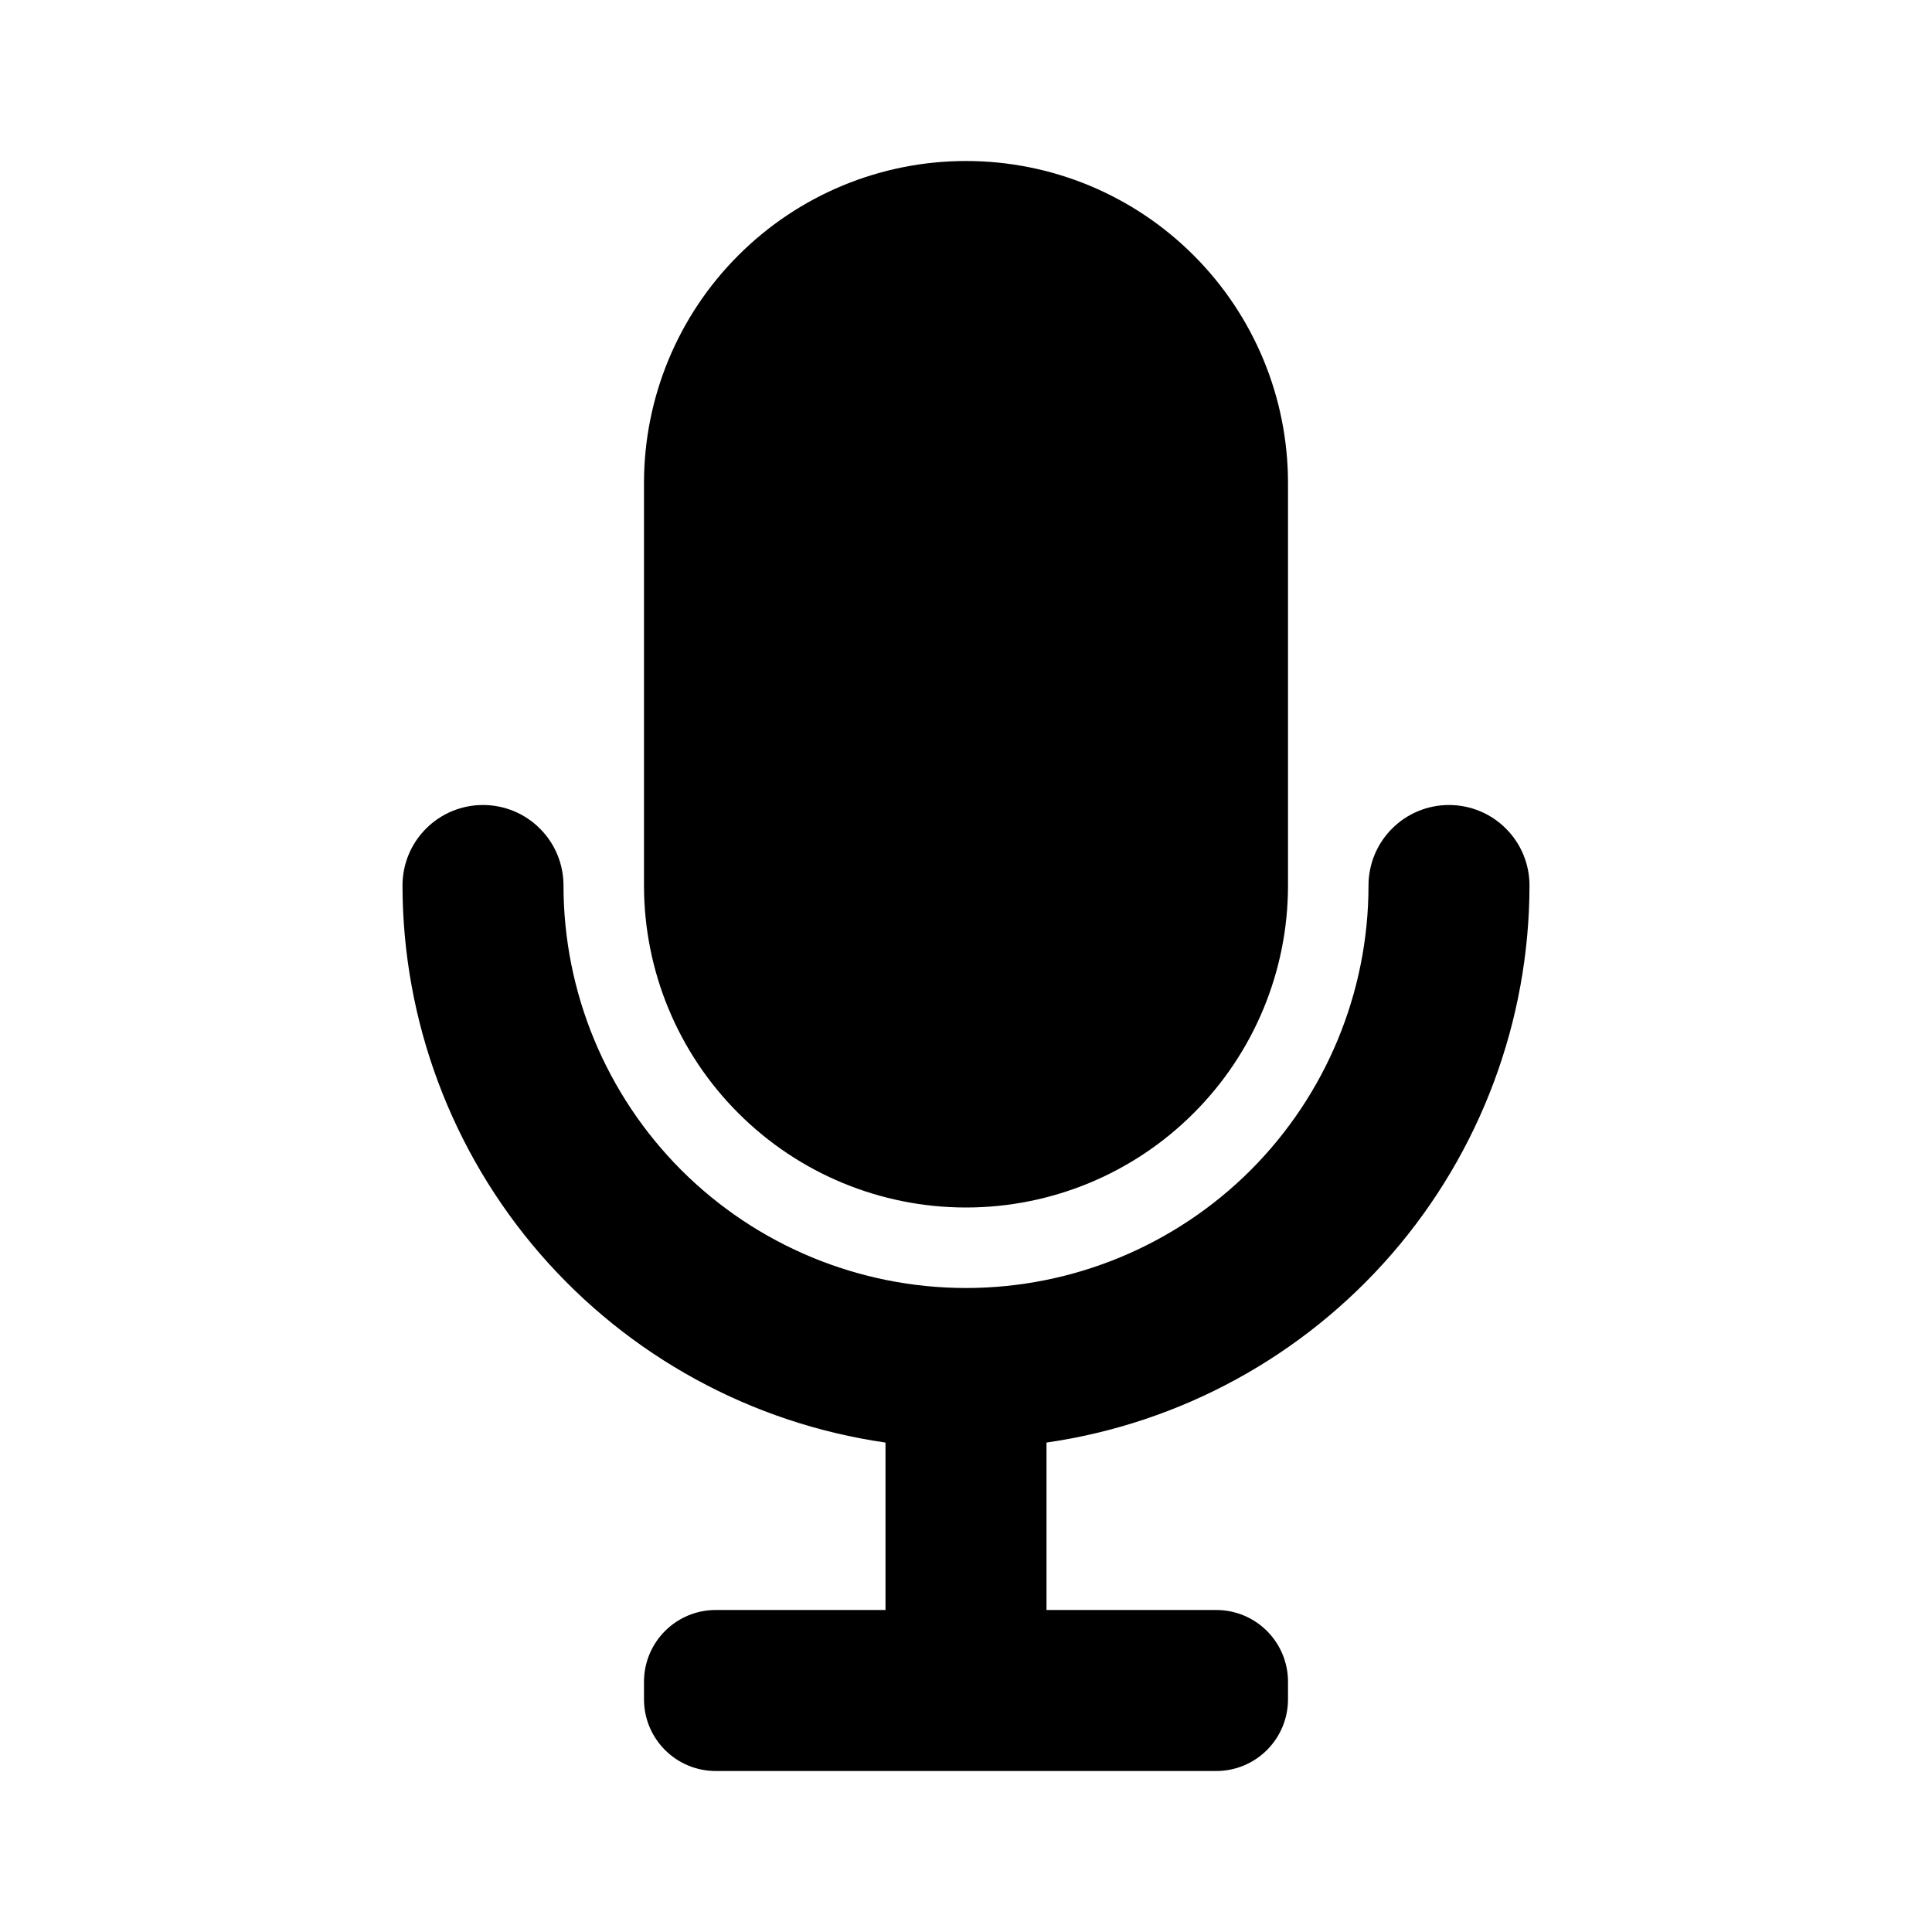
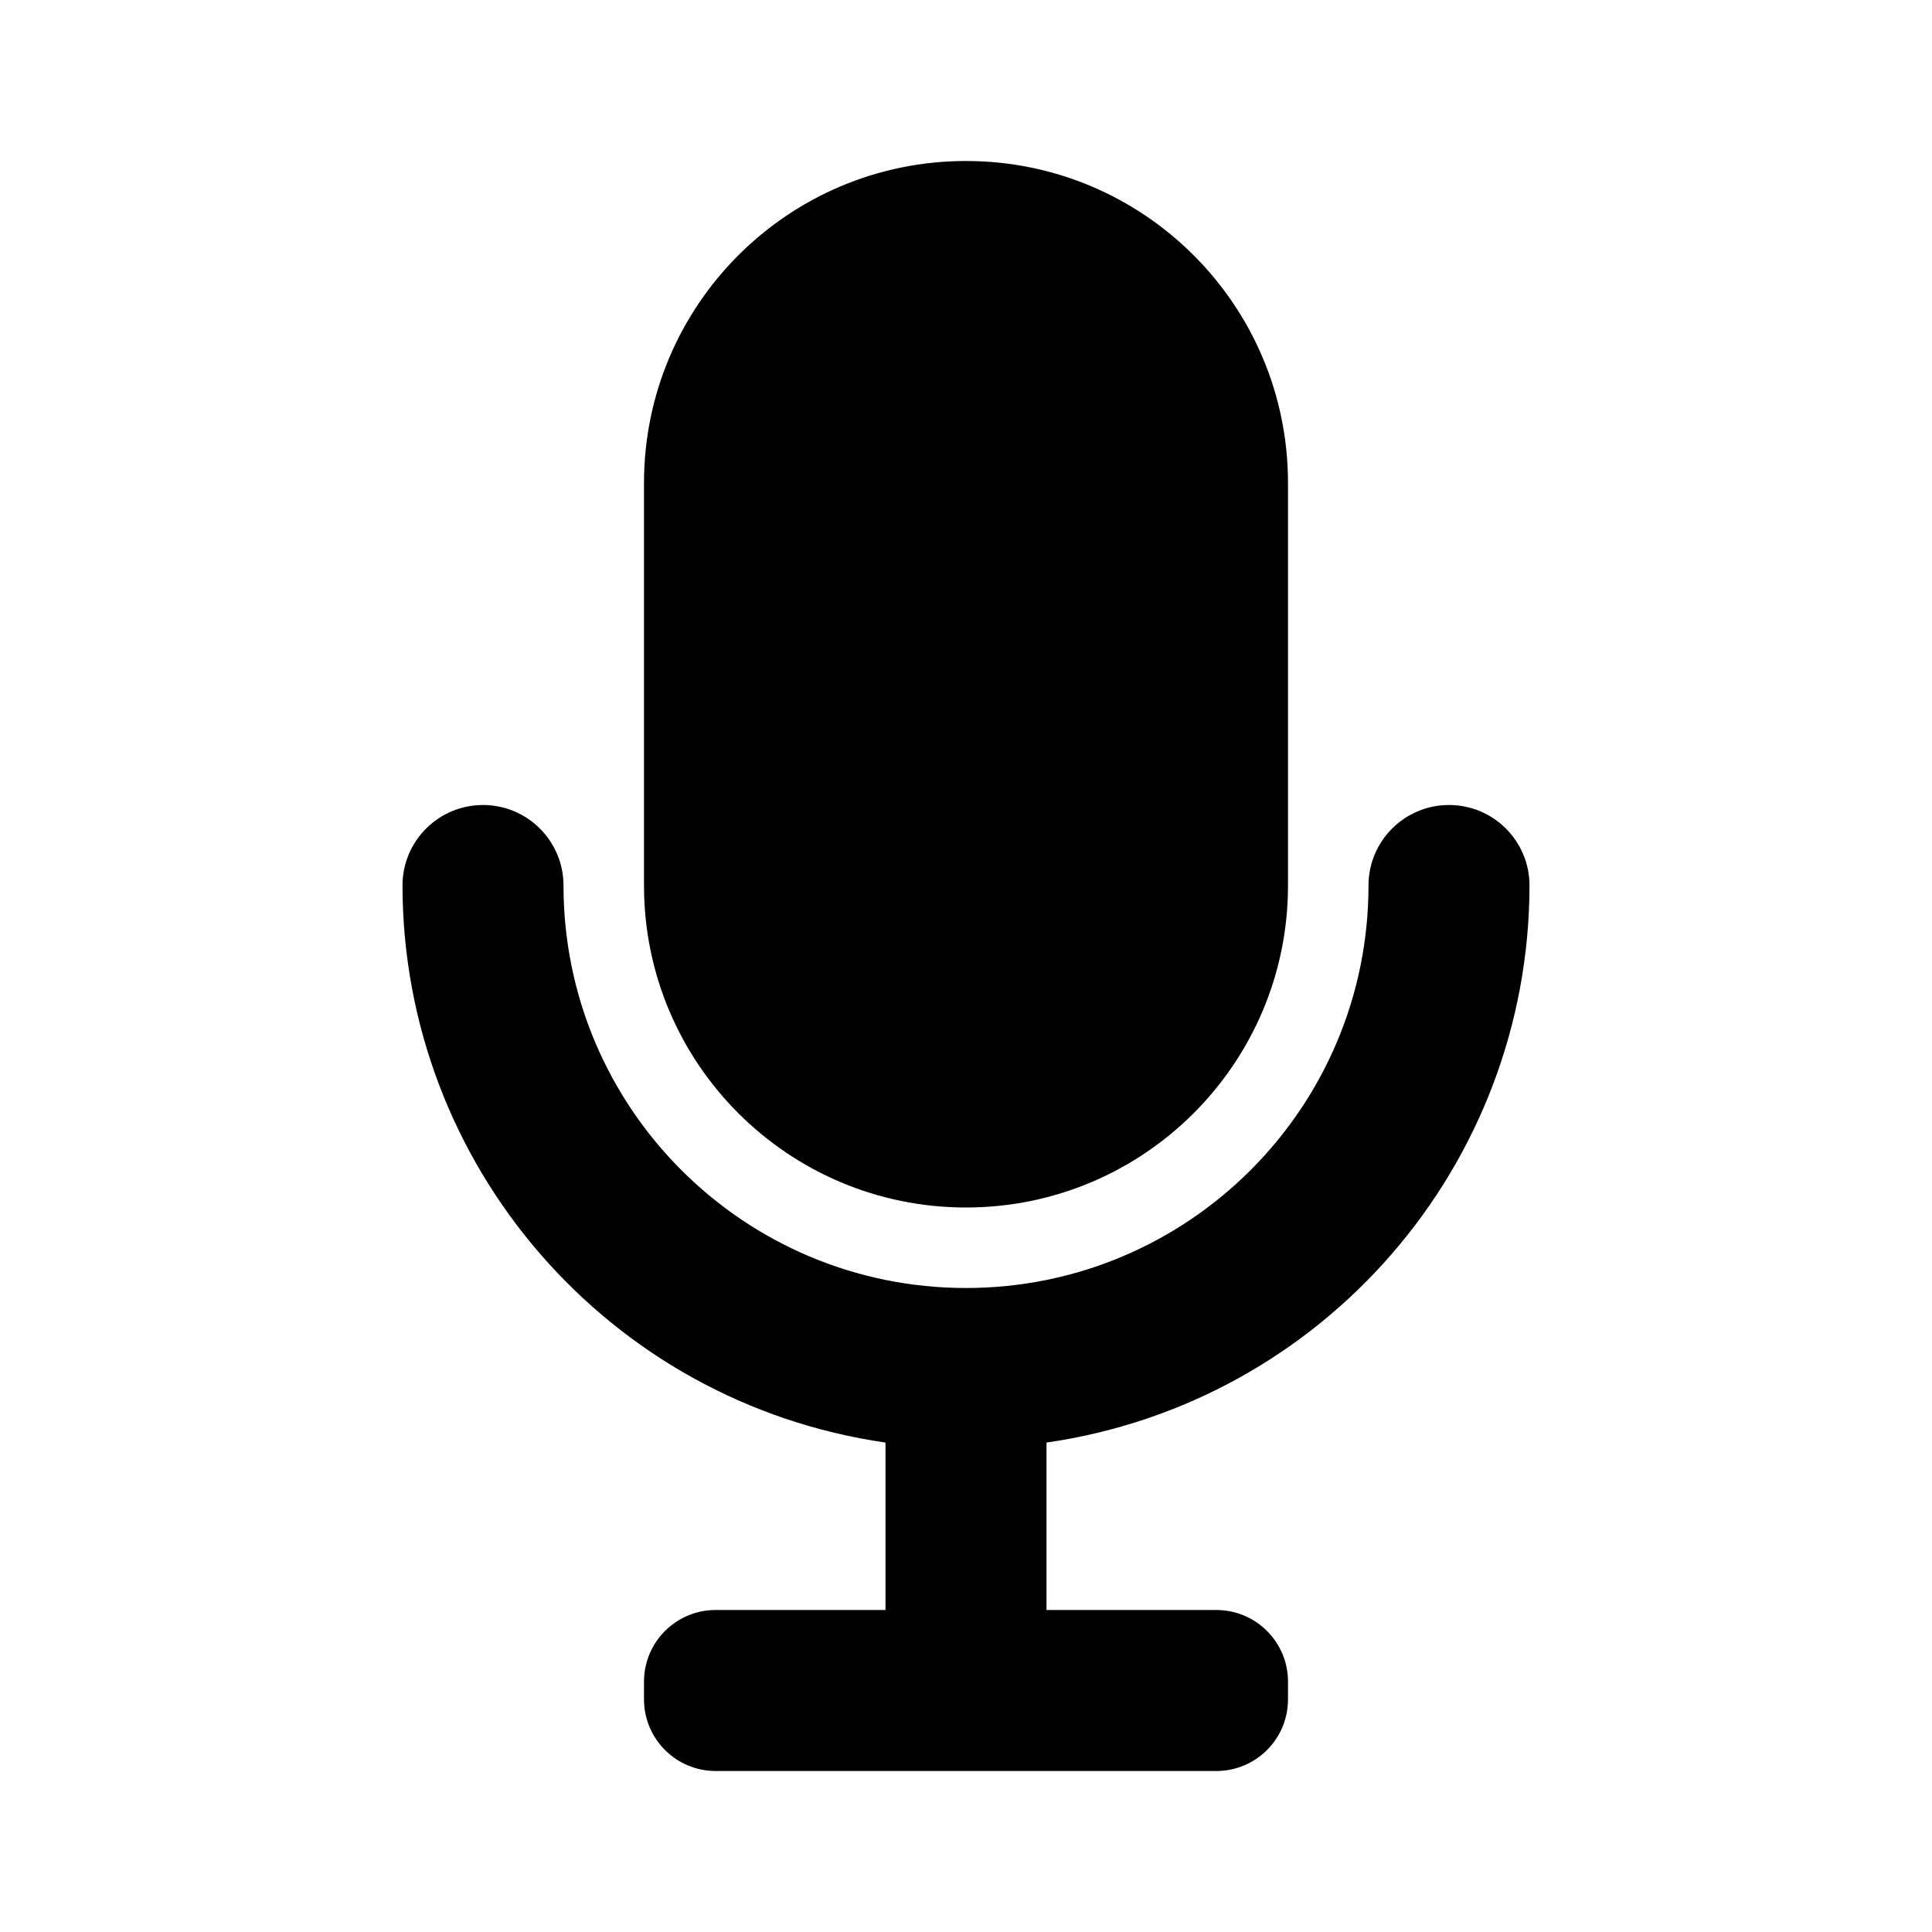
<svg xmlns="http://www.w3.org/2000/svg" width="24" height="24" viewBox="0 0 24 24">
-   <path d="M12 15C13.061 15 14.078 14.579 14.828 13.828C15.579 13.078 16 12.061 16 11V6C16 4.939 15.579 3.922 14.828 3.172C14.078 2.421 13.061 2 12 2C10.939 2 9.922 2.421 9.172 3.172C8.421 3.922 8 4.939 8 6V11C8 12.061 8.421 13.078 9.172 13.828C9.922 14.579 10.939 15 12 15Z" fill="currentColor" />
-   <path d="M19 11C19 10.735 18.895 10.48 18.707 10.293C18.52 10.105 18.265 10 18 10C17.735 10 17.48 10.105 17.293 10.293C17.105 10.48 17 10.735 17 11C17 12.326 16.473 13.598 15.536 14.536C14.598 15.473 13.326 16 12 16C10.674 16 9.402 15.473 8.464 14.536C7.527 13.598 7 12.326 7 11C7 10.735 6.895 10.48 6.707 10.293C6.52 10.105 6.265 10 6 10C5.735 10 5.48 10.105 5.293 10.293C5.105 10.48 5 10.735 5 11C5.002 12.682 5.609 14.307 6.711 15.578C7.813 16.848 9.335 17.68 11 17.92V20H8.89C8.654 20 8.428 20.094 8.261 20.261C8.094 20.428 8 20.654 8 20.89V21.11C8 21.346 8.094 21.572 8.261 21.739C8.428 21.906 8.654 22 8.89 22H15.11C15.346 22 15.572 21.906 15.739 21.739C15.906 21.572 16 21.346 16 21.11V20.89C16 20.654 15.906 20.428 15.739 20.261C15.572 20.094 15.346 20 15.11 20H13V17.92C14.665 17.68 16.187 16.848 17.289 15.578C18.391 14.307 18.998 12.682 19 11Z" fill="currentColor" />
+   <path d="M12 15a4 4 0 0 0 4-4V6a4 4 0 1 0-8 0v5a4 4 0 0 0 4 4Z" fill="currentColor" />
+   <path d="M19 11a1 1 0 0 0-2 0 5 5 0 1 1-10 0 1 1 0 1 0-2 0 7 7 0 0 0 6 6.92V20H8.89a.89.89 0 0 0-.89.89v.22a.89.89 0 0 0 .89.89h6.22a.89.89 0 0 0 .89-.89v-.22a.89.89 0 0 0-.89-.89H13v-2.08A7 7 0 0 0 19 11Z" fill="currentColor" />
</svg>
